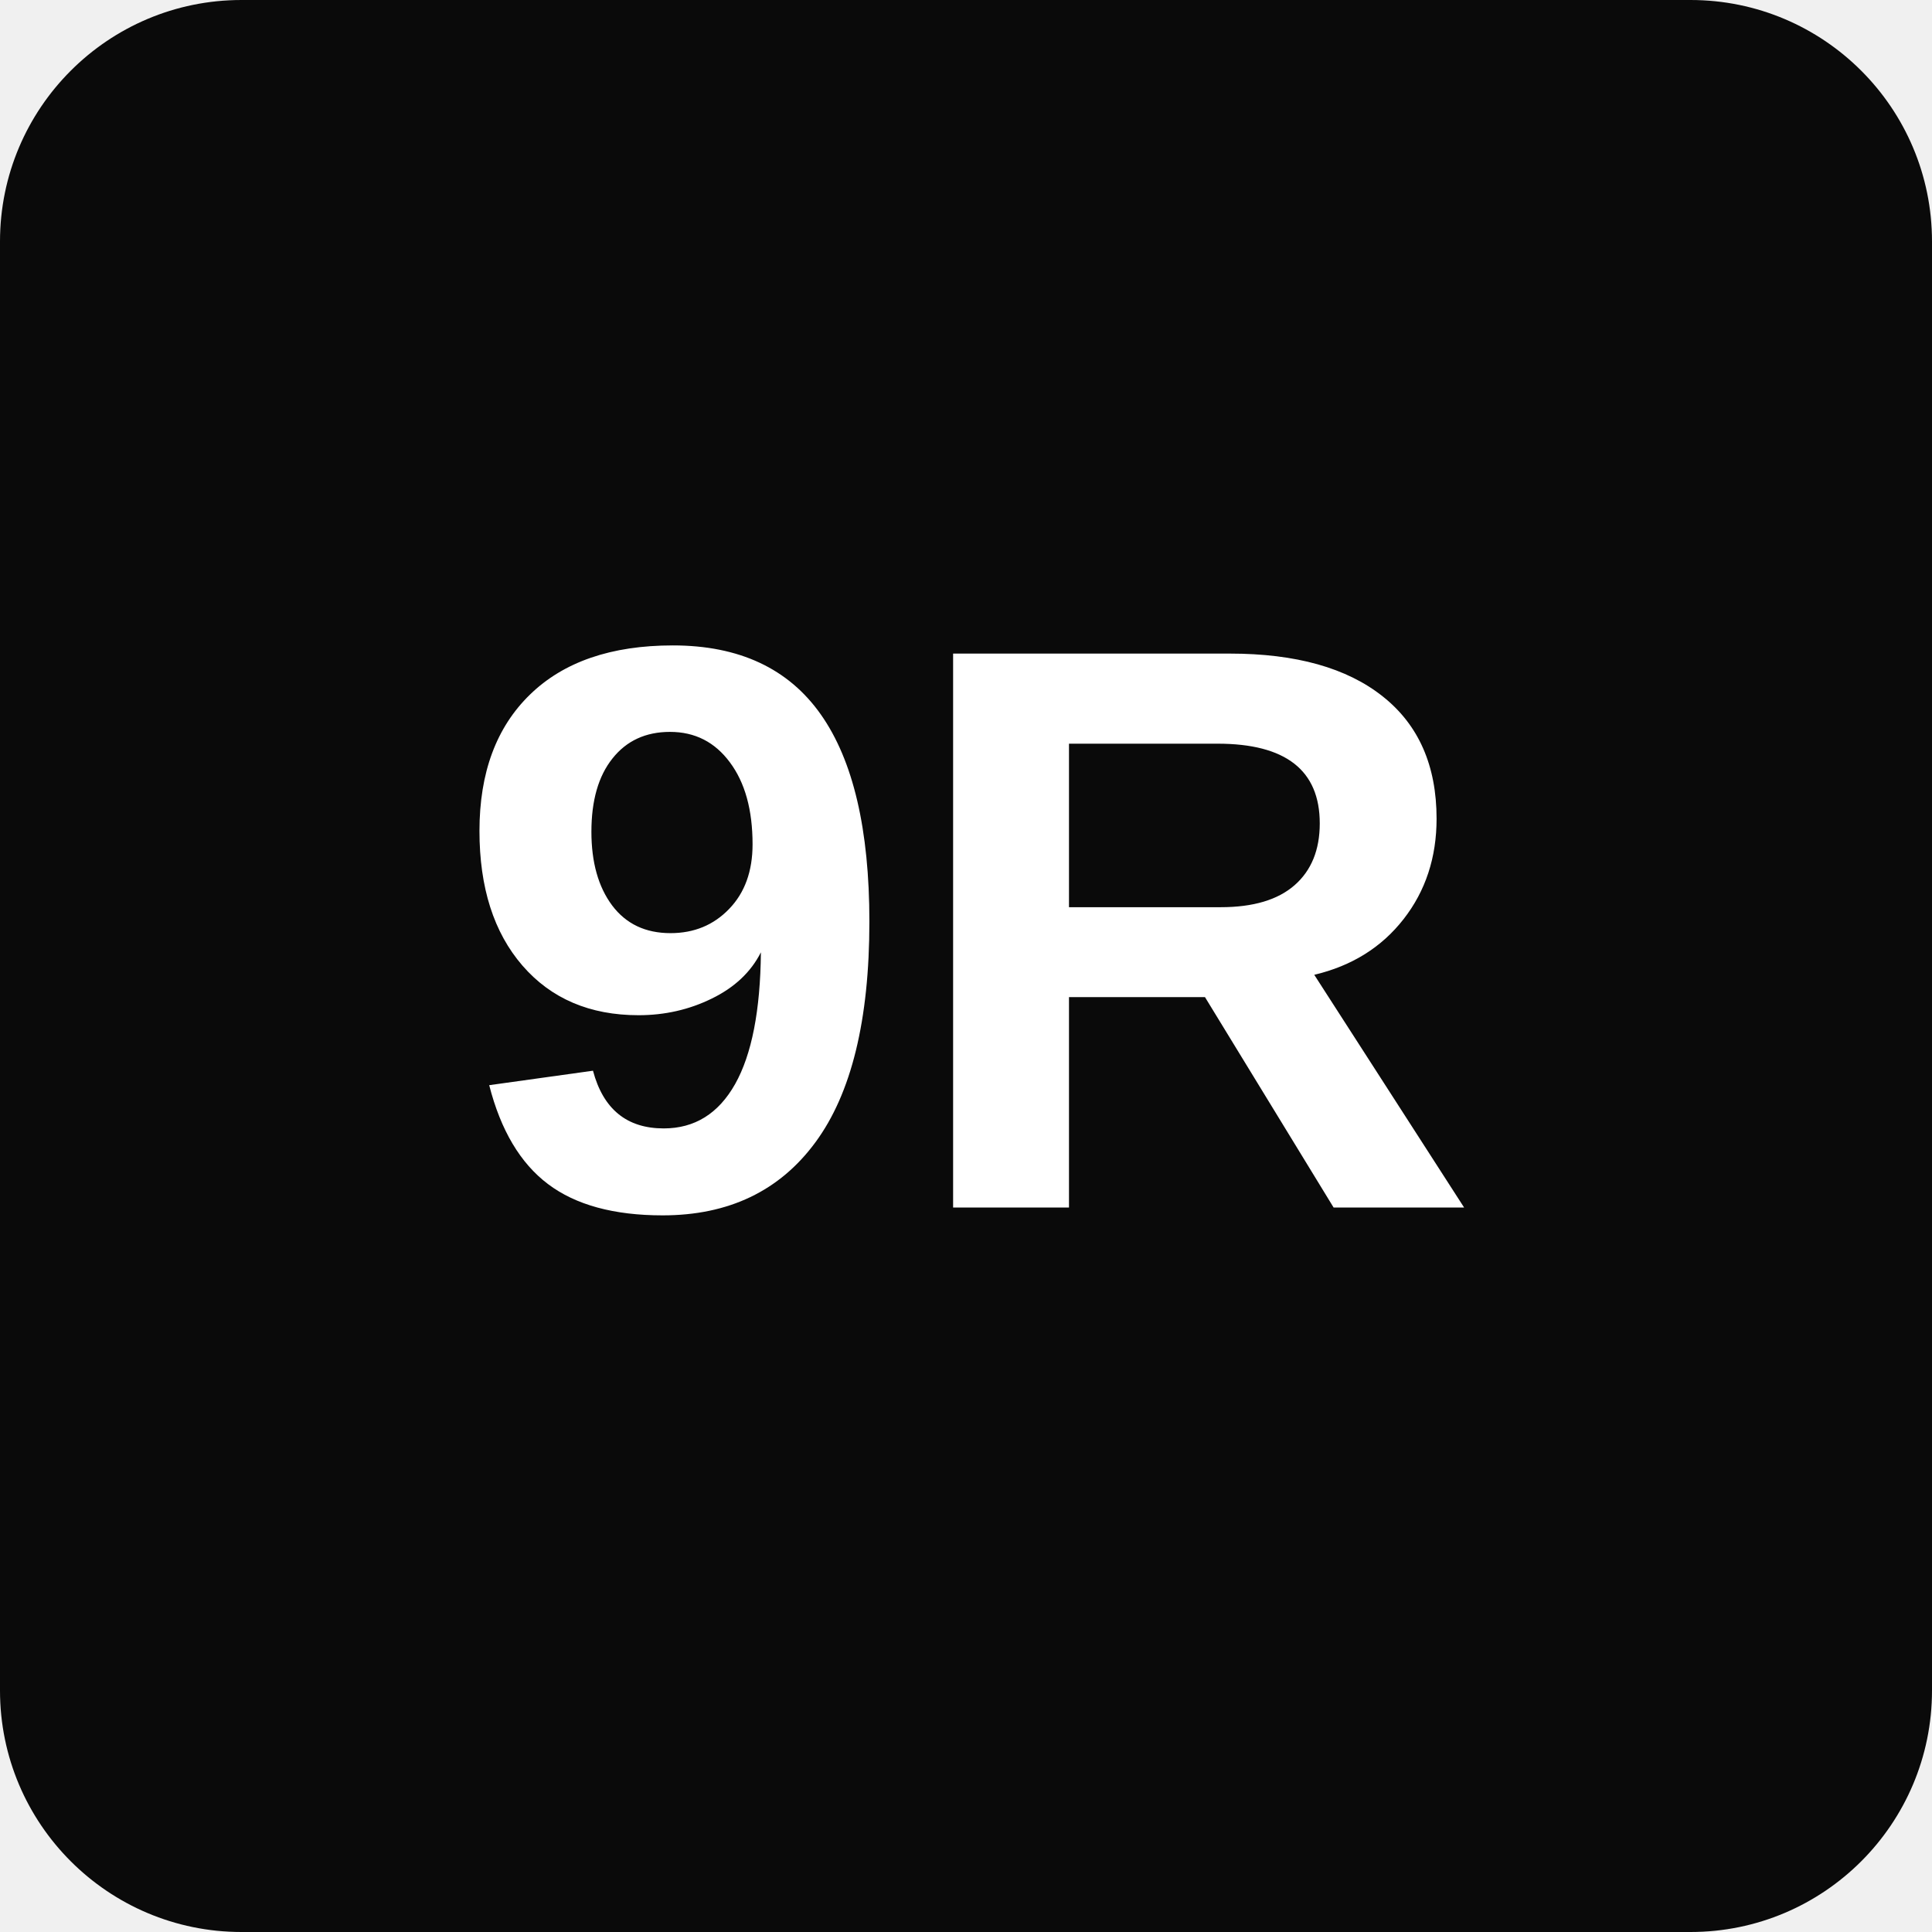
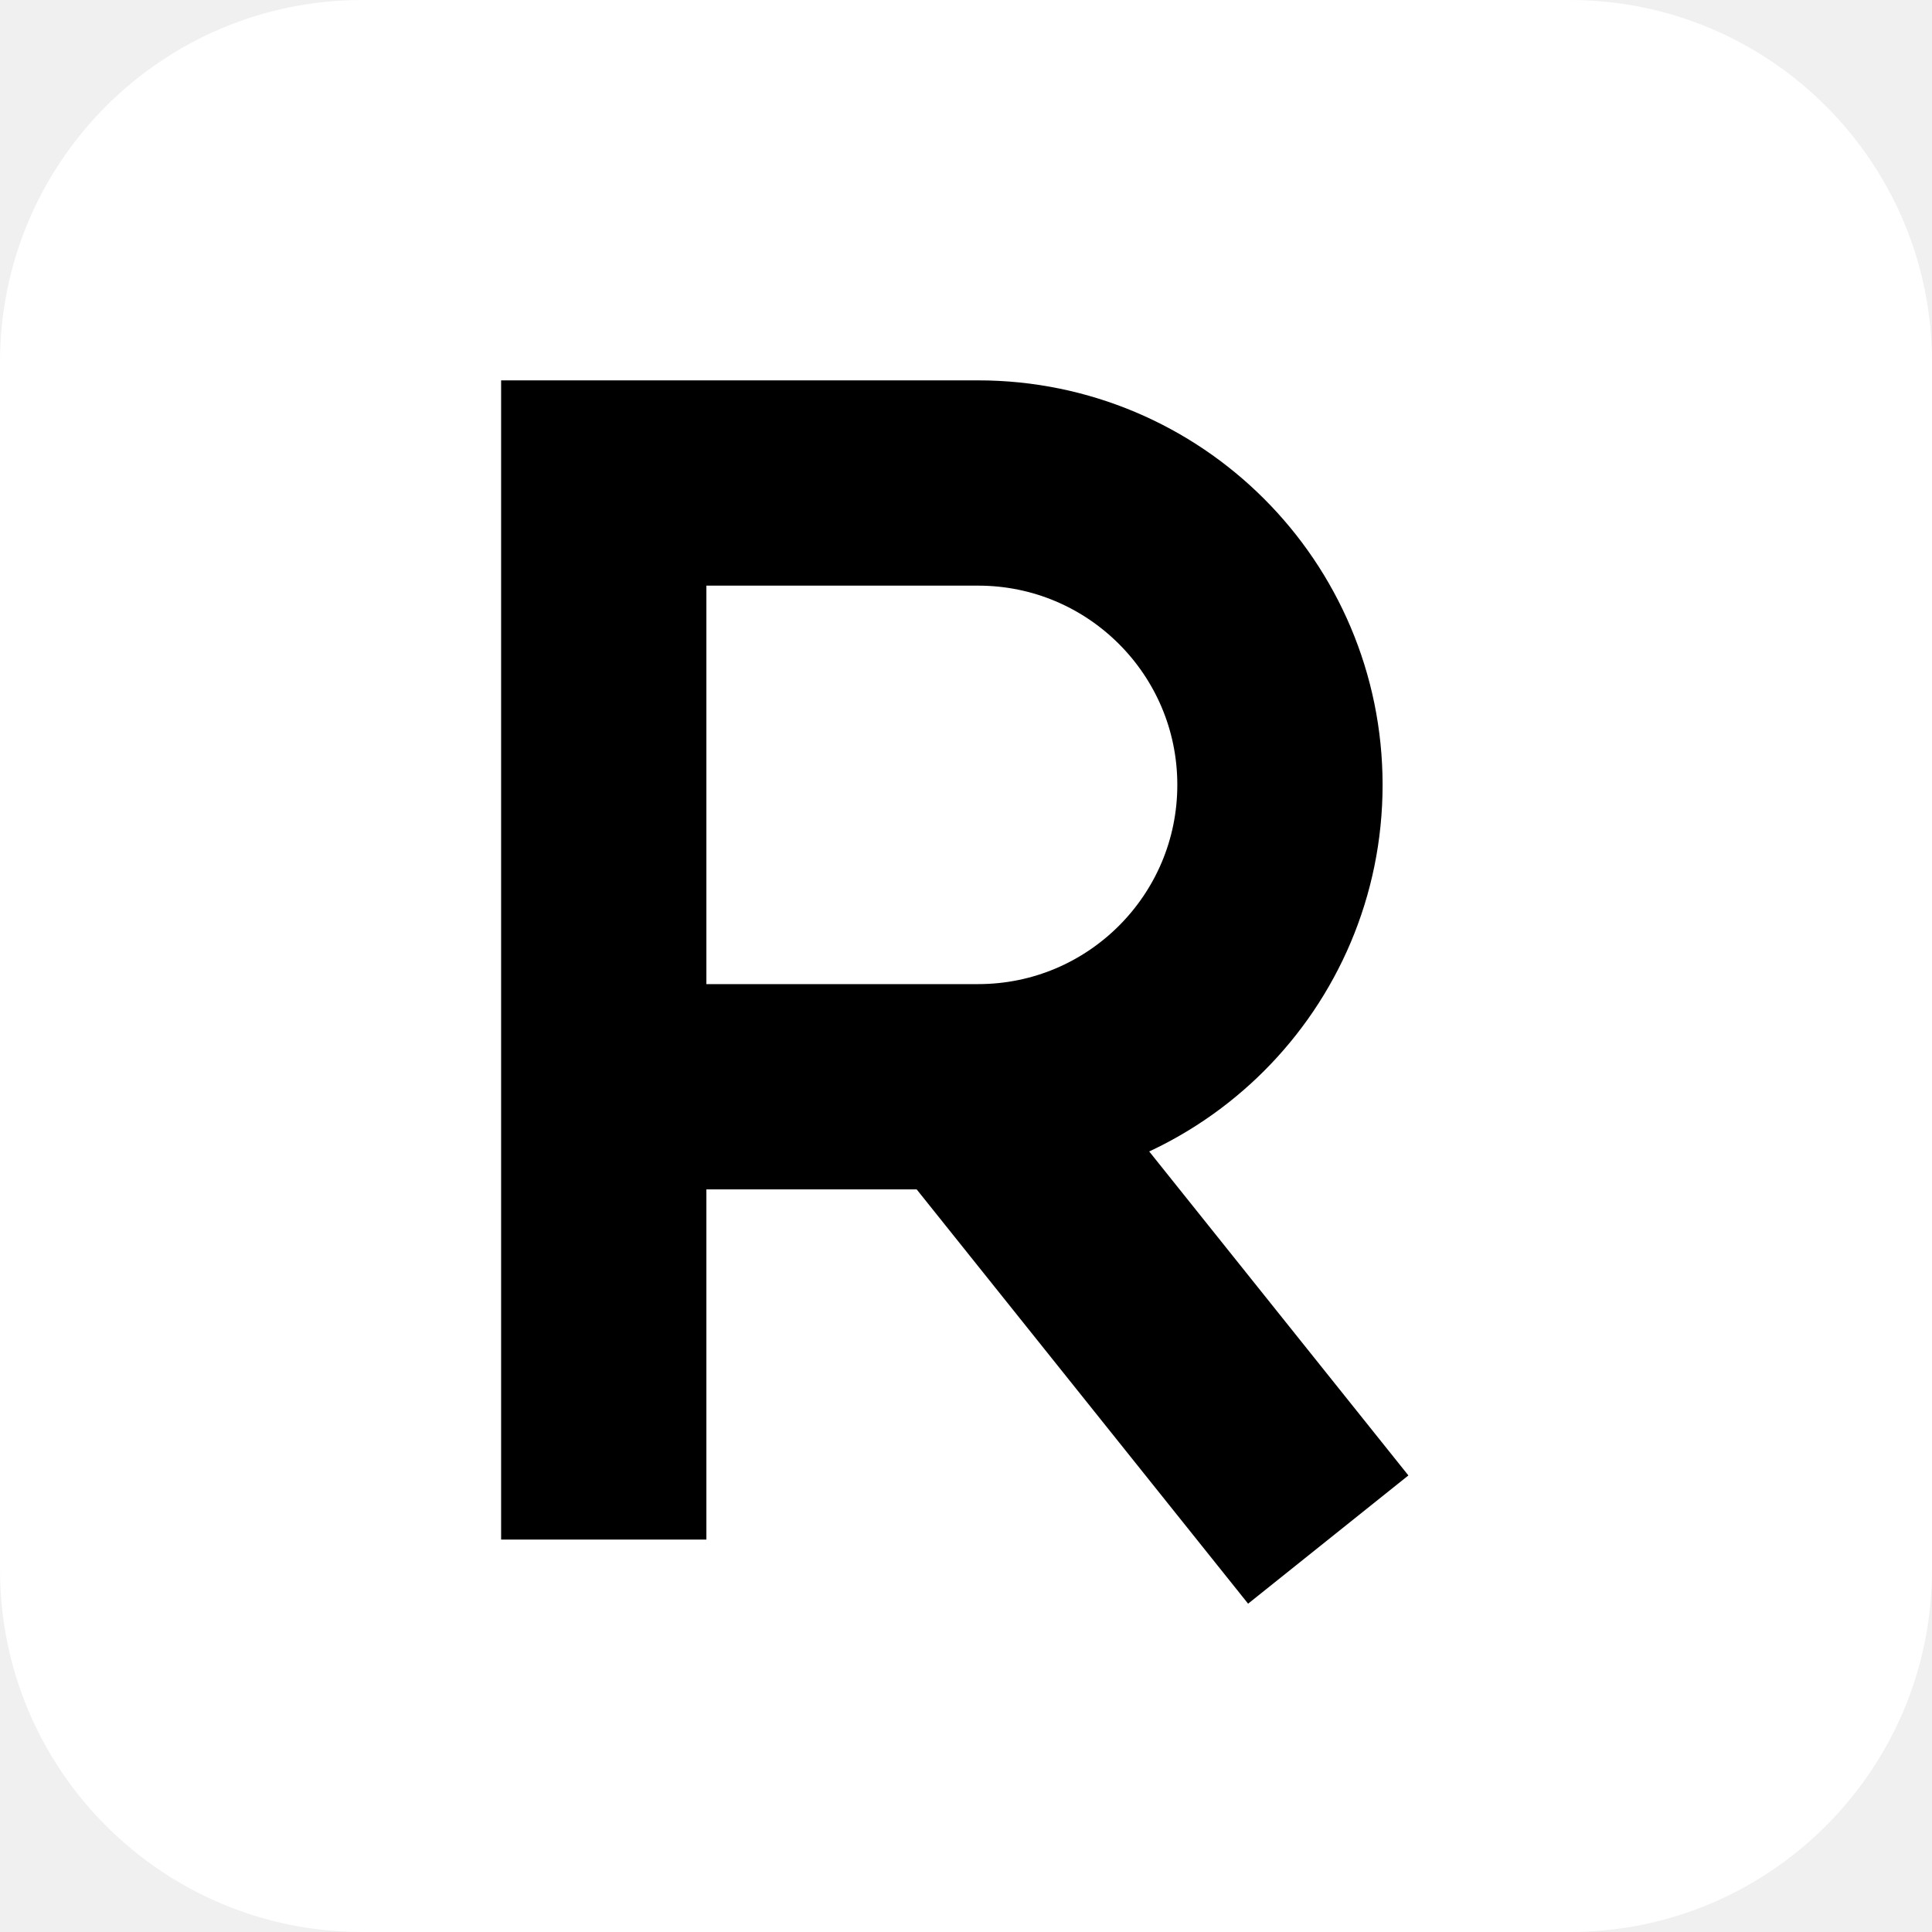
<svg xmlns="http://www.w3.org/2000/svg" width="192" height="192" viewBox="0 0 192 192">
-   <rect width="192" height="192" rx="24" fill="#0a0a0a" />
-   <text x="96" y="120" font-family="Arial, sans-serif" font-size="80" font-weight="bold" fill="#ffffff" text-anchor="middle">9R</text>
+   <rect width="192" height="192" rx="36" fill="#ffffff" />
+   <g transform="scale(6)">
+     <path d="M10 25.5V8h6.2a5 5 0 0 1 0 10H10M16 18l6 7.5" stroke="#000000" stroke-width="3.4" stroke-linejoin="miter" fill="none" />
+   </g>
</svg>
